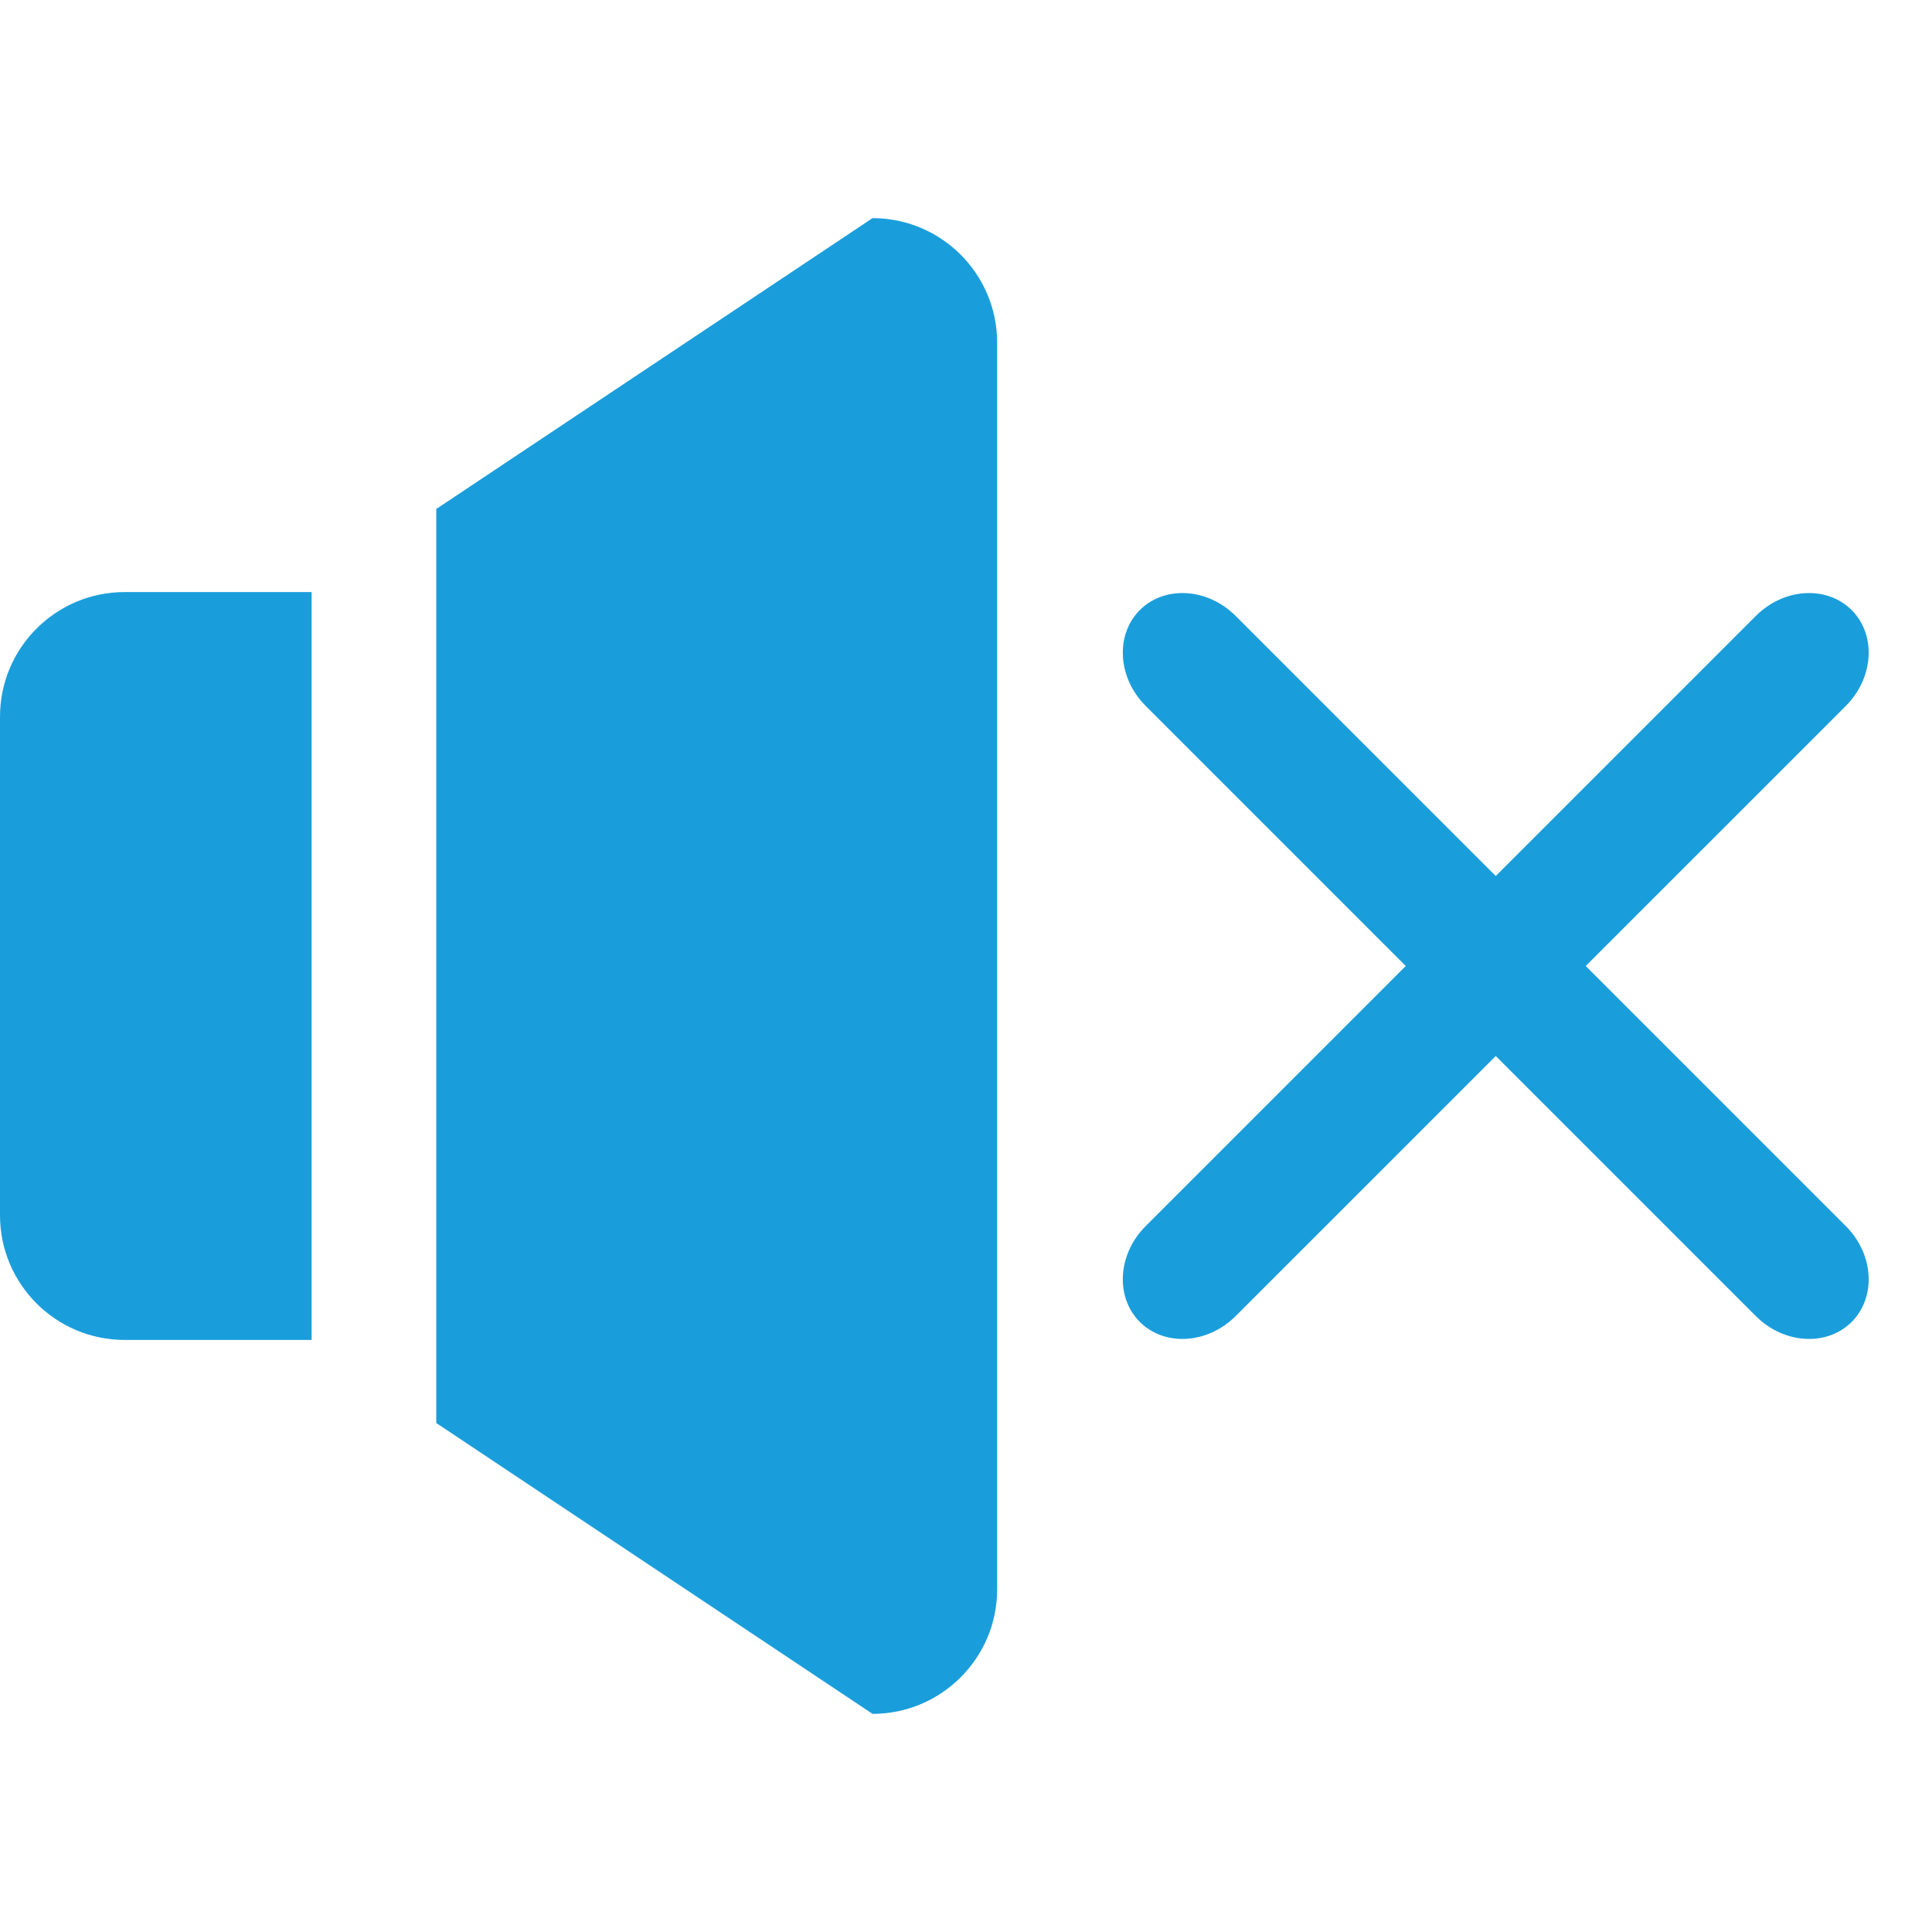
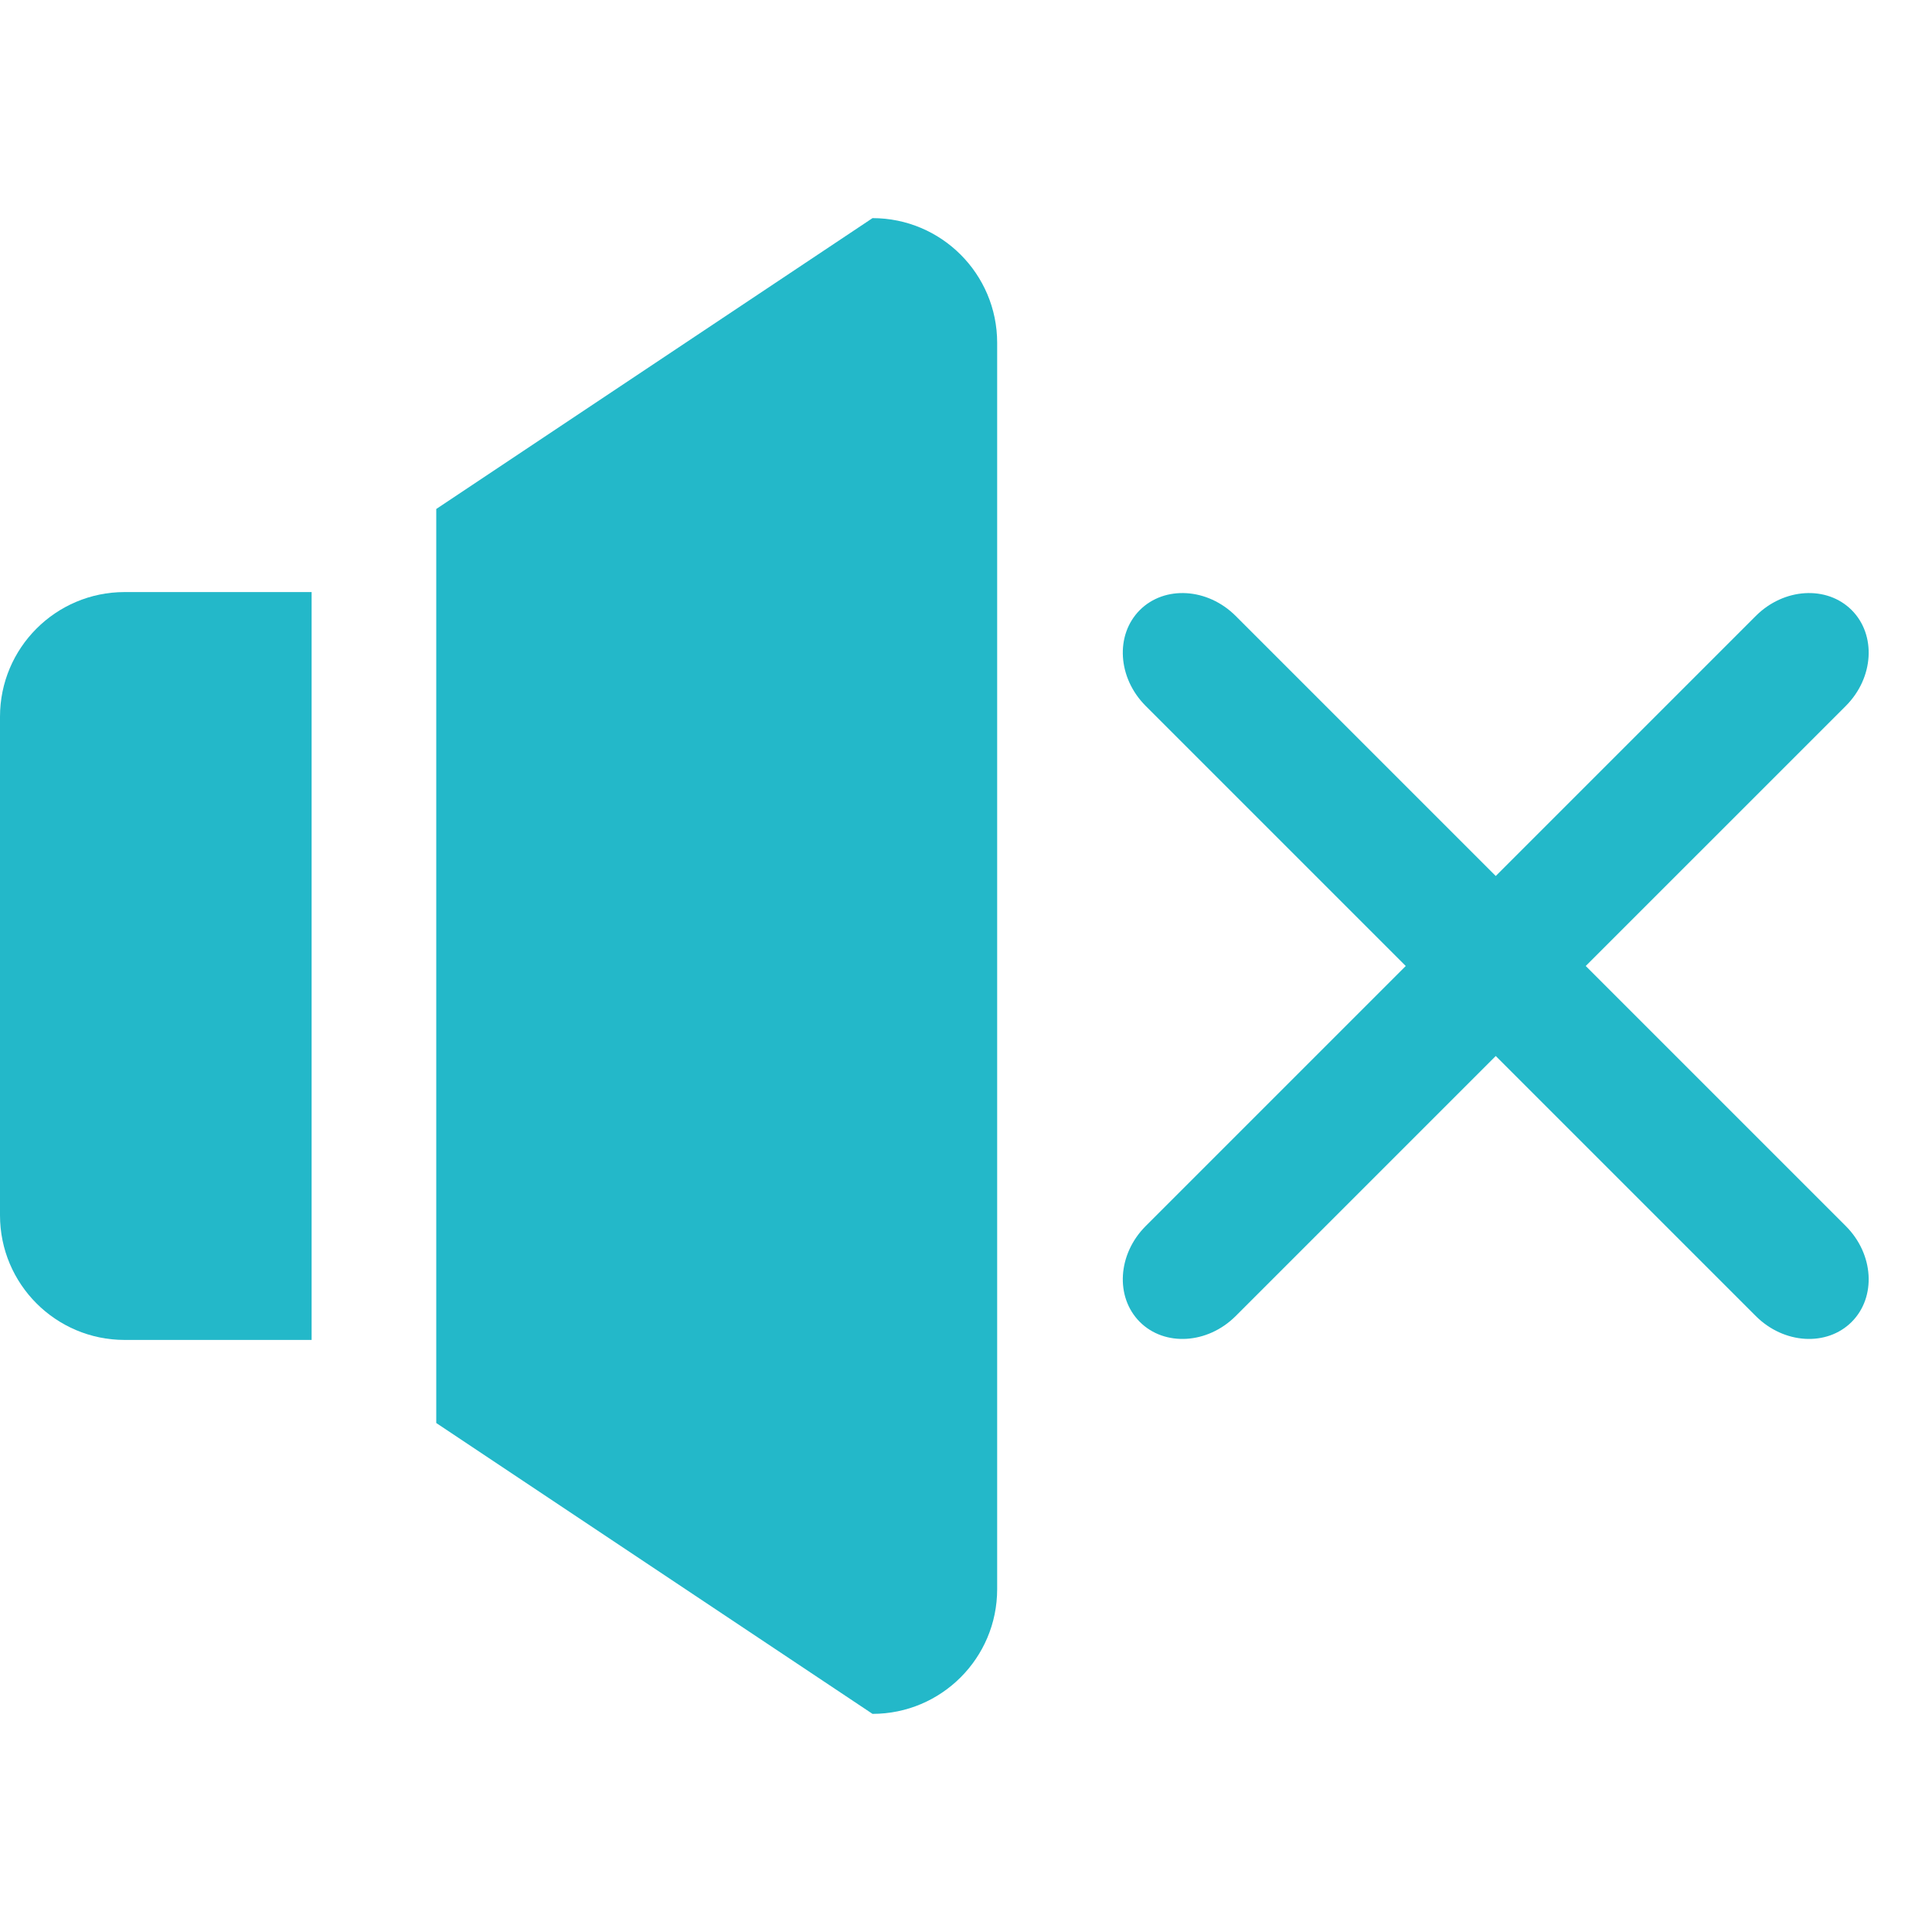
- <svg xmlns="http://www.w3.org/2000/svg" width="64px" height="64px" viewBox="0 -1.5 31 31" fill="#1A9EDB">
-   <g transform="translate(-258, -571)" fill="#1A9EDB">
+ <svg xmlns="http://www.w3.org/2000/svg" width="64px" height="64px" viewBox="0 -1.5 31 31" fill="#23b8c9">
+   <g transform="translate(-258, -571)" fill="#23b8c9">
    <path d="M272,573 L265,577.667 L265,592.333 L272,597 C273.104,597 274,596.104 274,595 L274,575 C274,573.896 273.104,573 272,573 Z" />
    <path d="M258,581 L258,589 C258,590.104 258.896,591 260,591 L263,591 L263,579 L260,579 C258.896,579 258,579.896 258,581 Z" />
    <path d="M283.444,585 L287.617,580.827 C288.067,580.377 288.109,579.688 287.711,579.289 C287.312,578.891 286.623,578.933 286.173,579.383 L282,583.556 L277.827,579.383 C277.377,578.933 276.688,578.891 276.289,579.289 C275.891,579.688 275.933,580.377 276.383,580.827 L280.556,585 L276.383,589.173 C275.933,589.623 275.891,590.312 276.289,590.711 C276.688,591.109 277.377,591.067 277.827,590.617 L282,586.444 L286.173,590.617 C286.623,591.067 287.312,591.109 287.711,590.711 C288.109,590.312 288.067,589.623 287.617,589.173 L283.444,585 Z" />
  </g>
</svg>
